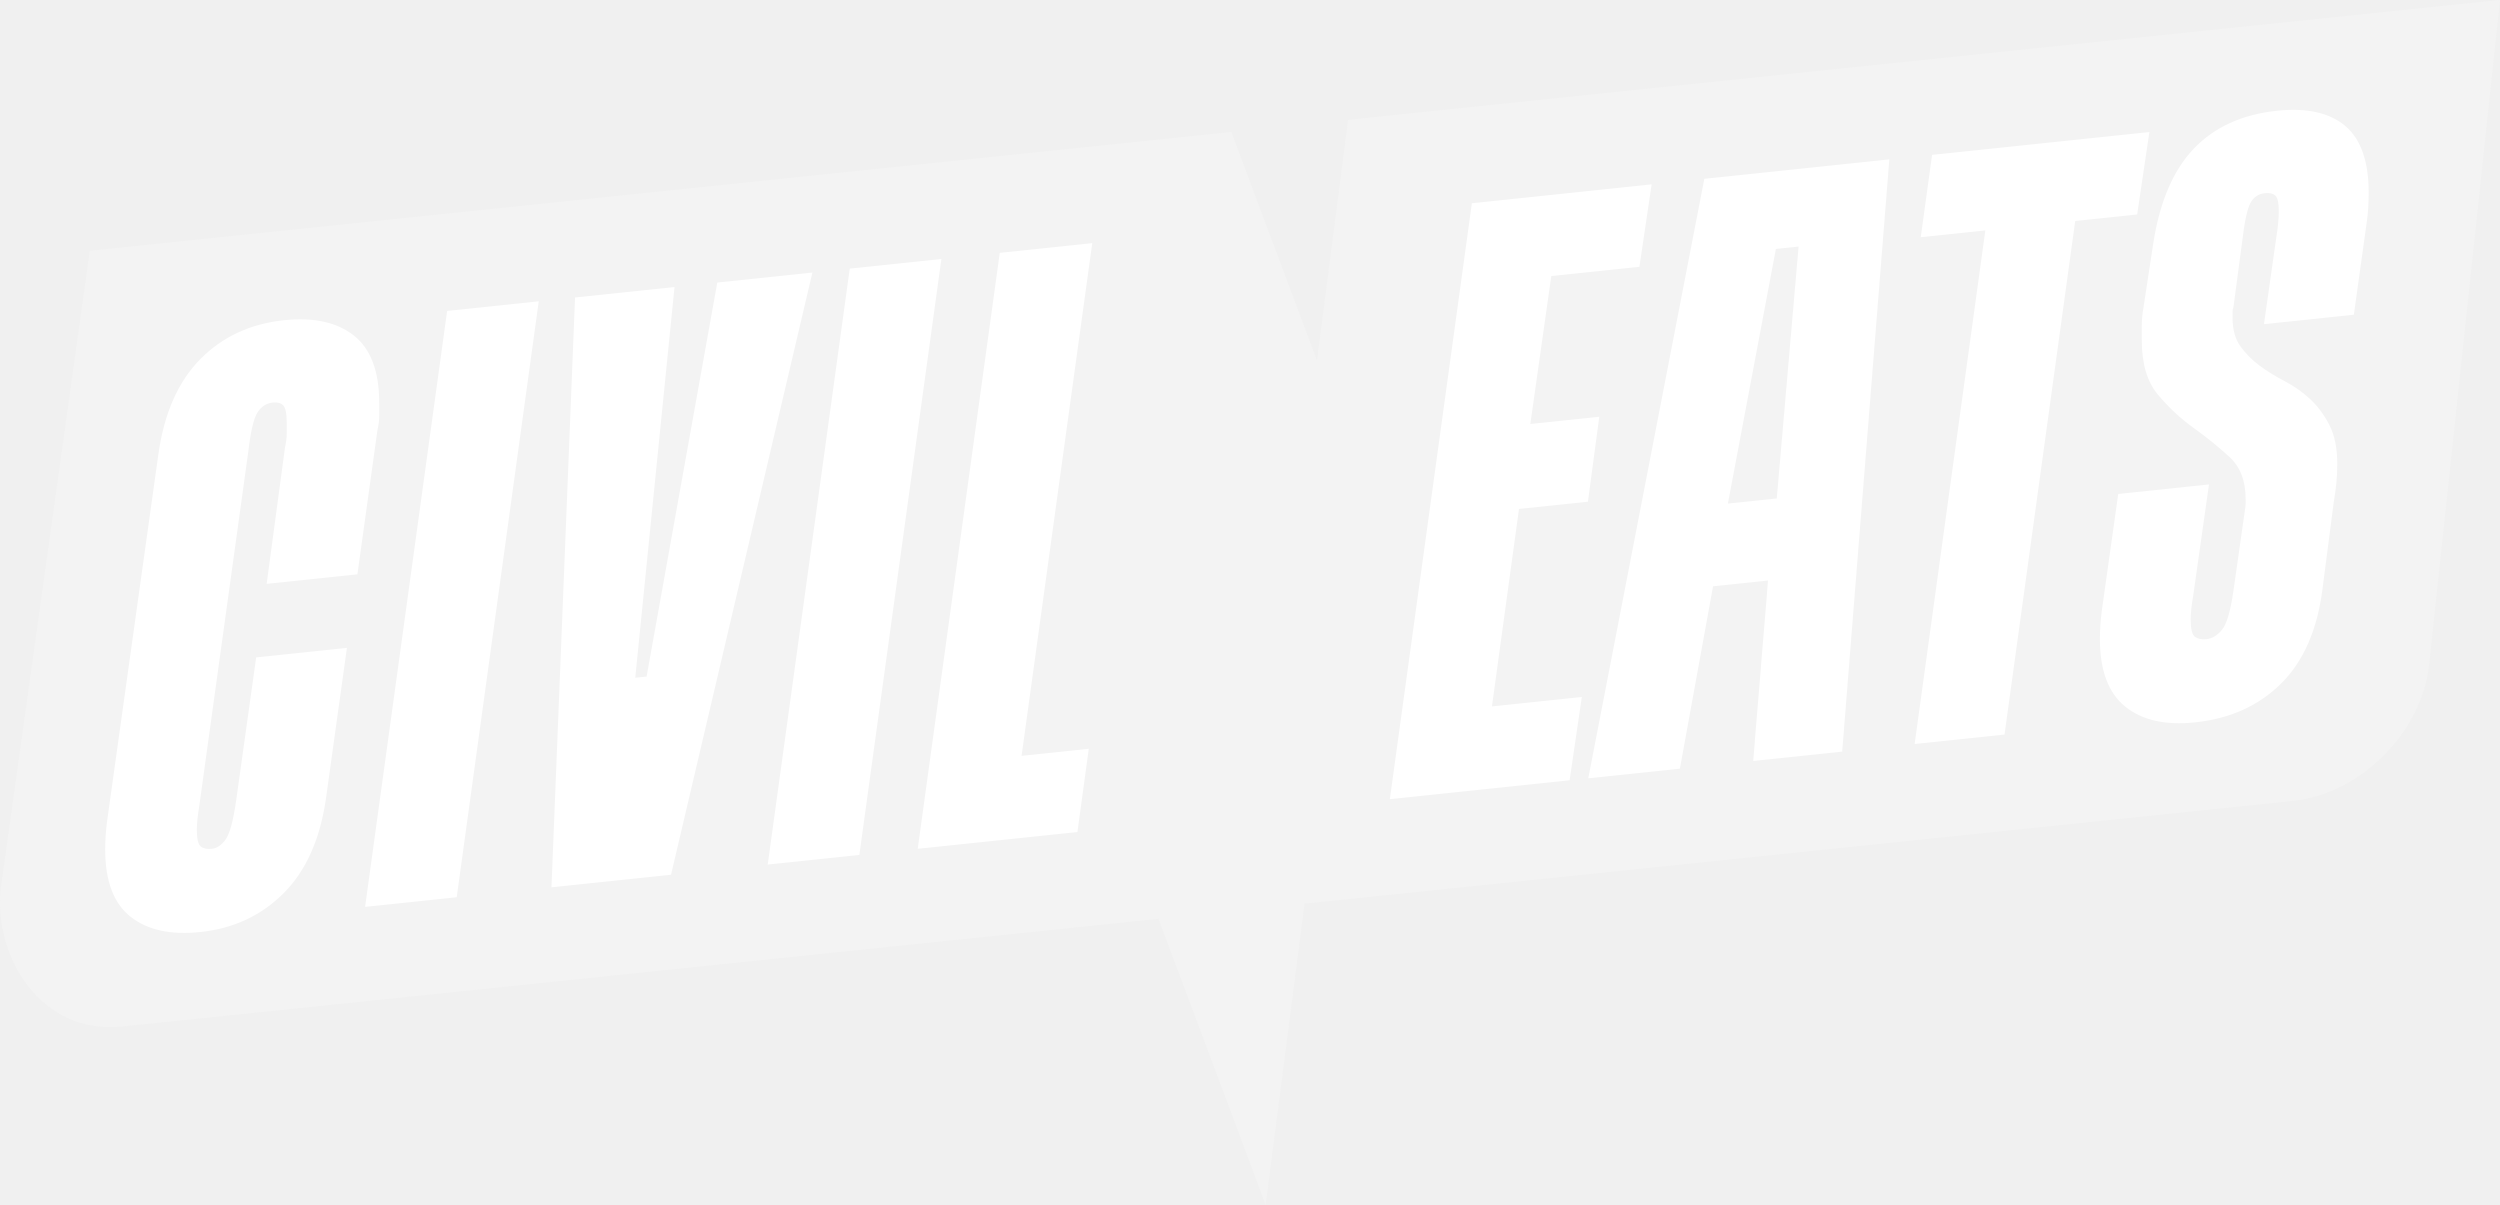
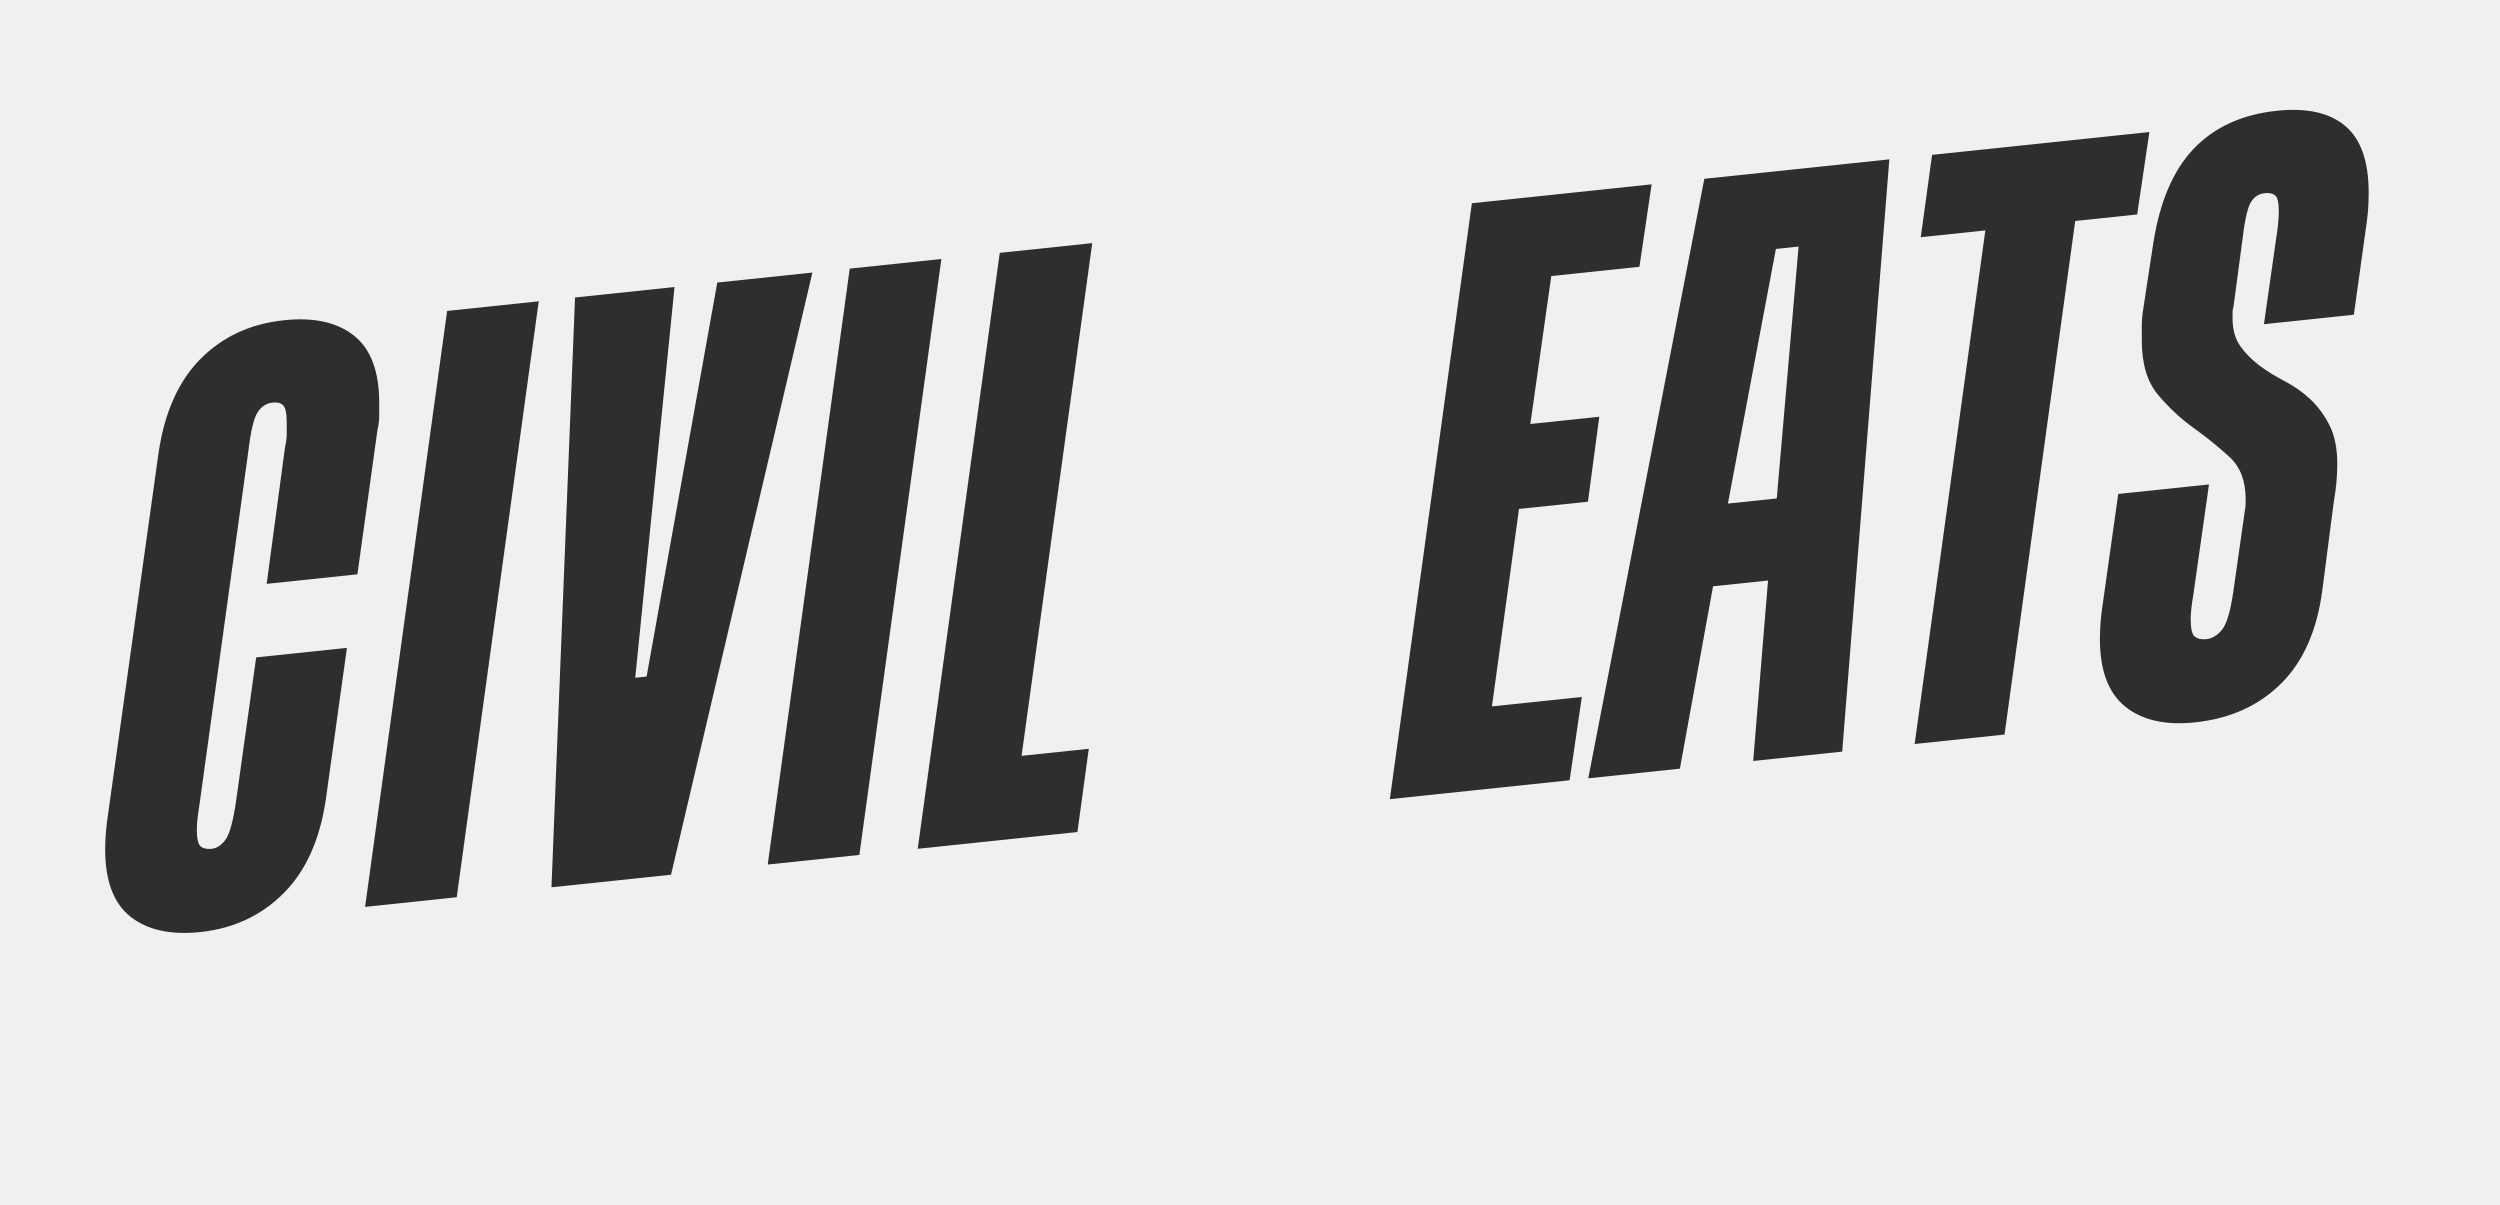
<svg xmlns="http://www.w3.org/2000/svg" version="1.1" id="Layer_1" x="0px" y="0px" width="292px" height="140.723px" viewBox="0 0 292 140.723" enable-background="new 0 0 292 140.723" xml:space="preserve">
  <g>
-     <path fill="#F3F3F3" d="M157.457,14.001l-3.632,28.115L143.823,15.42L10.488,29.295L0.083,103.819   c-0.836,7.958,4.718,17.098,14.238,16.07l120.991-12.577l12.518,33.411l4.545-35.184l115.445-12   c7.914-0.823,15.074-8.007,15.91-15.965L292,0L157.457,14.001z" />
    <g>
-       <path fill="#FFFFFF" d="M31.859,47.02c-0.748,0.079-1.343,0.464-1.784,1.155c-0.443,0.694-0.799,2.209-1.071,4.547l-5.708,41.269    c-0.204,1.244-0.306,2.208-0.306,2.887c0,1.087,0.153,1.751,0.459,1.99c0.306,0.24,0.73,0.331,1.274,0.274    c0.611-0.065,1.155-0.427,1.631-1.089c0.474-0.661,0.882-2.165,1.223-4.511l2.344-16.759l10.6-1.114l-2.447,17.585    c-0.68,4.76-2.328,8.45-4.943,11.068c-2.617,2.62-5.861,4.133-9.734,4.54c-3.466,0.365-6.184-0.233-8.155-1.793    c-1.972-1.559-2.956-4.174-2.956-7.844c0-0.474,0.016-0.986,0.051-1.534c0.033-0.547,0.084-1.095,0.153-1.646l6.014-43.035    c0.679-4.76,2.309-8.448,4.893-11.064c2.581-2.615,5.843-4.131,9.785-4.545c3.465-0.364,6.182,0.234,8.154,1.793    c1.97,1.561,2.956,4.174,2.956,7.844c0,0.476,0,0.985,0,1.529c0,0.545-0.069,1.095-0.204,1.652L41.746,67.08l-10.6,1.114    l2.14-15.922c0.135-0.626,0.204-1.159,0.204-1.601c0-0.441,0-0.867,0-1.274c0-1.086-0.137-1.77-0.408-2.047    C32.81,47.073,32.402,46.962,31.859,47.02z" />
-       <path fill="#FFFFFF" d="M62.926,35.192l-9.581,69.604l-10.702,1.126l9.581-69.605L62.926,35.192z" />
-       <path fill="#FFFFFF" d="M67.165,34.746l11.62-1.221l-4.587,45.636l1.325-0.139l8.256-46.021l11.11-1.168l-16.512,70.334    l-13.965,1.468L67.165,34.746z" />
-       <path fill="#FFFFFF" d="M109.954,30.249l-9.581,69.605l-10.703,1.125l9.581-69.605L109.954,30.249z" />
-       <path fill="#FFFFFF" d="M127.576,28.397l-8.256,59.885l7.849-0.825l-1.325,9.721l-18.653,1.96l9.581-69.605L127.576,28.397z" />
-       <path fill="#FFFFFF" d="M192.911,21.53l-1.427,9.63l-10.294,1.082l-2.446,17.279l8.052-0.846l-1.325,9.924l-8.052,0.846    l-3.159,23.062l10.498-1.104l-1.427,9.731l-20.997,2.207l9.581-69.604L192.911,21.53z" />
-       <path fill="#FFFFFF" d="M199.066,20.883l21.609-2.271l-5.505,69.176l-10.397,1.093l1.733-21.077l-6.421,0.675l-3.873,21.303    l-10.702,1.125L199.066,20.883z M201.819,58.817l5.708-0.6l2.548-29.419l-2.65,0.279L201.819,58.817z" />
-       <path fill="#FFFFFF" d="M251.049,15.419l-1.427,9.63l-7.237,0.76l-8.256,59.987l-10.499,1.104l8.257-59.987l-7.543,0.792    l1.324-9.618L251.049,15.419z" />
-       <path fill="#FFFFFF" d="M256.38,84.374c-3.465,0.364-6.184-0.251-8.155-1.844c-1.972-1.592-2.956-4.225-2.956-7.894    c0-0.475,0.016-0.986,0.051-1.535c0.033-0.546,0.084-1.095,0.153-1.646l1.937-13.76l10.6-1.114l-1.835,12.934    c-0.204,1.178-0.305,2.106-0.305,2.784c0,1.156,0.169,1.852,0.509,2.087c0.339,0.237,0.781,0.326,1.325,0.269    c0.679-0.07,1.29-0.441,1.834-1.109c0.543-0.669,0.985-2.176,1.325-4.523l1.325-9.313c0.067-0.346,0.102-0.638,0.102-0.877    c0-0.237,0-0.424,0-0.561c0-2.105-0.629-3.739-1.885-4.898c-1.259-1.158-2.65-2.285-4.179-3.383    c-1.529-1.096-2.923-2.394-4.179-3.893c-1.258-1.499-1.886-3.607-1.886-6.326c0-0.543,0-1.137,0-1.783    c0-0.645,0.067-1.348,0.204-2.111l1.121-7.355c0.747-4.903,2.327-8.619,4.74-11.15c2.411-2.53,5.657-4.009,9.734-4.438    c3.466-0.364,6.116,0.224,7.951,1.764c1.834,1.54,2.751,4.145,2.751,7.814c0,0.544-0.018,1.106-0.051,1.686    c-0.034,0.582-0.086,1.115-0.153,1.596l-1.529,10.965l-10.499,1.103l1.428-10.037c0.203-1.244,0.305-2.308,0.305-3.192    c0-0.95-0.136-1.547-0.408-1.792c-0.272-0.242-0.679-0.336-1.222-0.279c-0.748,0.078-1.31,0.461-1.682,1.145    c-0.374,0.686-0.697,2.198-0.968,4.536l-1.02,7.65c-0.067,0.144-0.101,0.334-0.101,0.571c0,0.239,0,0.459,0,0.663    c0,1.36,0.305,2.465,0.917,3.318c0.611,0.853,1.358,1.608,2.242,2.261c0.882,0.656,1.868,1.266,2.956,1.83    c1.087,0.566,2.072,1.261,2.956,2.085c0.882,0.825,1.631,1.833,2.242,3.026c0.612,1.193,0.918,2.706,0.918,4.541    c0,0.749-0.035,1.482-0.103,2.202c-0.068,0.721-0.17,1.462-0.305,2.224l-1.325,10.23c-0.612,4.753-2.226,8.423-4.842,11.008    C263.803,82.44,260.457,83.945,256.38,84.374z" />
+       <path fill="#2E2E2C" d="M31.859,47.02c-0.748,0.079-1.343,0.464-1.784,1.155c-0.443,0.694-0.799,2.209-1.071,4.547l-5.708,41.269    c-0.204,1.244-0.306,2.208-0.306,2.887c0,1.087,0.153,1.751,0.459,1.99c0.306,0.24,0.73,0.331,1.274,0.274    c0.611-0.065,1.155-0.427,1.631-1.089c0.474-0.661,0.882-2.165,1.223-4.511l2.344-16.759l10.6-1.114l-2.447,17.585    c-0.68,4.76-2.328,8.45-4.943,11.068c-2.617,2.62-5.861,4.133-9.734,4.54c-3.466,0.365-6.184-0.233-8.155-1.793    c-1.972-1.559-2.956-4.174-2.956-7.844c0-0.474,0.016-0.986,0.051-1.534c0.033-0.547,0.084-1.095,0.153-1.646l6.014-43.035    c0.679-4.76,2.309-8.448,4.893-11.064c2.581-2.615,5.843-4.131,9.785-4.545c3.465-0.364,6.182,0.234,8.154,1.793    c1.97,1.561,2.956,4.174,2.956,7.844c0,0.476,0,0.985,0,1.529c0,0.545-0.069,1.095-0.204,1.652L41.746,67.08l-10.6,1.114    l2.14-15.922c0.135-0.626,0.204-1.159,0.204-1.601c0-0.441,0-0.867,0-1.274c0-1.086-0.137-1.77-0.408-2.047    C32.81,47.073,32.402,46.962,31.859,47.02z" />
+       <path fill="#2E2E2C" d="M62.926,35.192l-9.581,69.604l-10.702,1.126l9.581-69.605L62.926,35.192z" />
+       <path fill="#2E2E2C" d="M67.165,34.746l11.62-1.221l-4.587,45.636l1.325-0.139l8.256-46.021l11.11-1.168l-16.512,70.334    l-13.965,1.468L67.165,34.746z" />
+       <path fill="#2E2E2C" d="M109.954,30.249l-9.581,69.605l-10.703,1.125l9.581-69.605L109.954,30.249z" />
+       <path fill="#2E2E2C" d="M127.576,28.397l-8.256,59.885l7.849-0.825l-1.325,9.721l-18.653,1.96l9.581-69.605L127.576,28.397z" />
+       <path fill="#2E2E2C" d="M192.911,21.53l-1.427,9.63l-10.294,1.082l-2.446,17.279l8.052-0.846l-1.325,9.924l-8.052,0.846    l-3.159,23.062l10.498-1.104l-1.427,9.731l-20.997,2.207l9.581-69.604L192.911,21.53z" />
+       <path fill="#2E2E2C" d="M199.066,20.883l21.609-2.271l-5.505,69.176l-10.397,1.093l1.733-21.077l-6.421,0.675l-3.873,21.303    l-10.702,1.125L199.066,20.883z M201.819,58.817l5.708-0.6l2.548-29.419l-2.65,0.279L201.819,58.817z" />
+       <path fill="#2E2E2C" d="M251.049,15.419l-1.427,9.63l-7.237,0.76l-8.256,59.987l-10.499,1.104l8.257-59.987l-7.543,0.792    l1.324-9.618L251.049,15.419z" />
+       <path fill="#2E2E2C" d="M256.38,84.374c-3.465,0.364-6.184-0.251-8.155-1.844c-1.972-1.592-2.956-4.225-2.956-7.894    c0-0.475,0.016-0.986,0.051-1.535c0.033-0.546,0.084-1.095,0.153-1.646l1.937-13.76l10.6-1.114l-1.835,12.934    c-0.204,1.178-0.305,2.106-0.305,2.784c0,1.156,0.169,1.852,0.509,2.087c0.339,0.237,0.781,0.326,1.325,0.269    c0.679-0.07,1.29-0.441,1.834-1.109c0.543-0.669,0.985-2.176,1.325-4.523l1.325-9.313c0.067-0.346,0.102-0.638,0.102-0.877    c0-0.237,0-0.424,0-0.561c0-2.105-0.629-3.739-1.885-4.898c-1.259-1.158-2.65-2.285-4.179-3.383    c-1.529-1.096-2.923-2.394-4.179-3.893c-1.258-1.499-1.886-3.607-1.886-6.326c0-0.543,0-1.137,0-1.783    c0-0.645,0.067-1.348,0.204-2.111l1.121-7.355c0.747-4.903,2.327-8.619,4.74-11.15c2.411-2.53,5.657-4.009,9.734-4.438    c3.466-0.364,6.116,0.224,7.951,1.764c1.834,1.54,2.751,4.145,2.751,7.814c0,0.544-0.018,1.106-0.051,1.686    c-0.034,0.582-0.086,1.115-0.153,1.596l-1.529,10.965l-10.499,1.103l1.428-10.037c0.203-1.244,0.305-2.308,0.305-3.192    c0-0.95-0.136-1.547-0.408-1.792c-0.272-0.242-0.679-0.336-1.222-0.279c-0.748,0.078-1.31,0.461-1.682,1.145    c-0.374,0.686-0.697,2.198-0.968,4.536l-1.02,7.65c-0.067,0.144-0.101,0.334-0.101,0.571c0,0.239,0,0.459,0,0.663    c0,1.36,0.305,2.465,0.917,3.318c0.611,0.853,1.358,1.608,2.242,2.261c0.882,0.656,1.868,1.266,2.956,1.83    c1.087,0.566,2.072,1.261,2.956,2.085c0.882,0.825,1.631,1.833,2.242,3.026c0.612,1.193,0.918,2.706,0.918,4.541    c0,0.749-0.035,1.482-0.103,2.202c-0.068,0.721-0.17,1.462-0.305,2.224l-1.325,10.23c-0.612,4.753-2.226,8.423-4.842,11.008    C263.803,82.44,260.457,83.945,256.38,84.374z" />
    </g>
  </g>
</svg>
